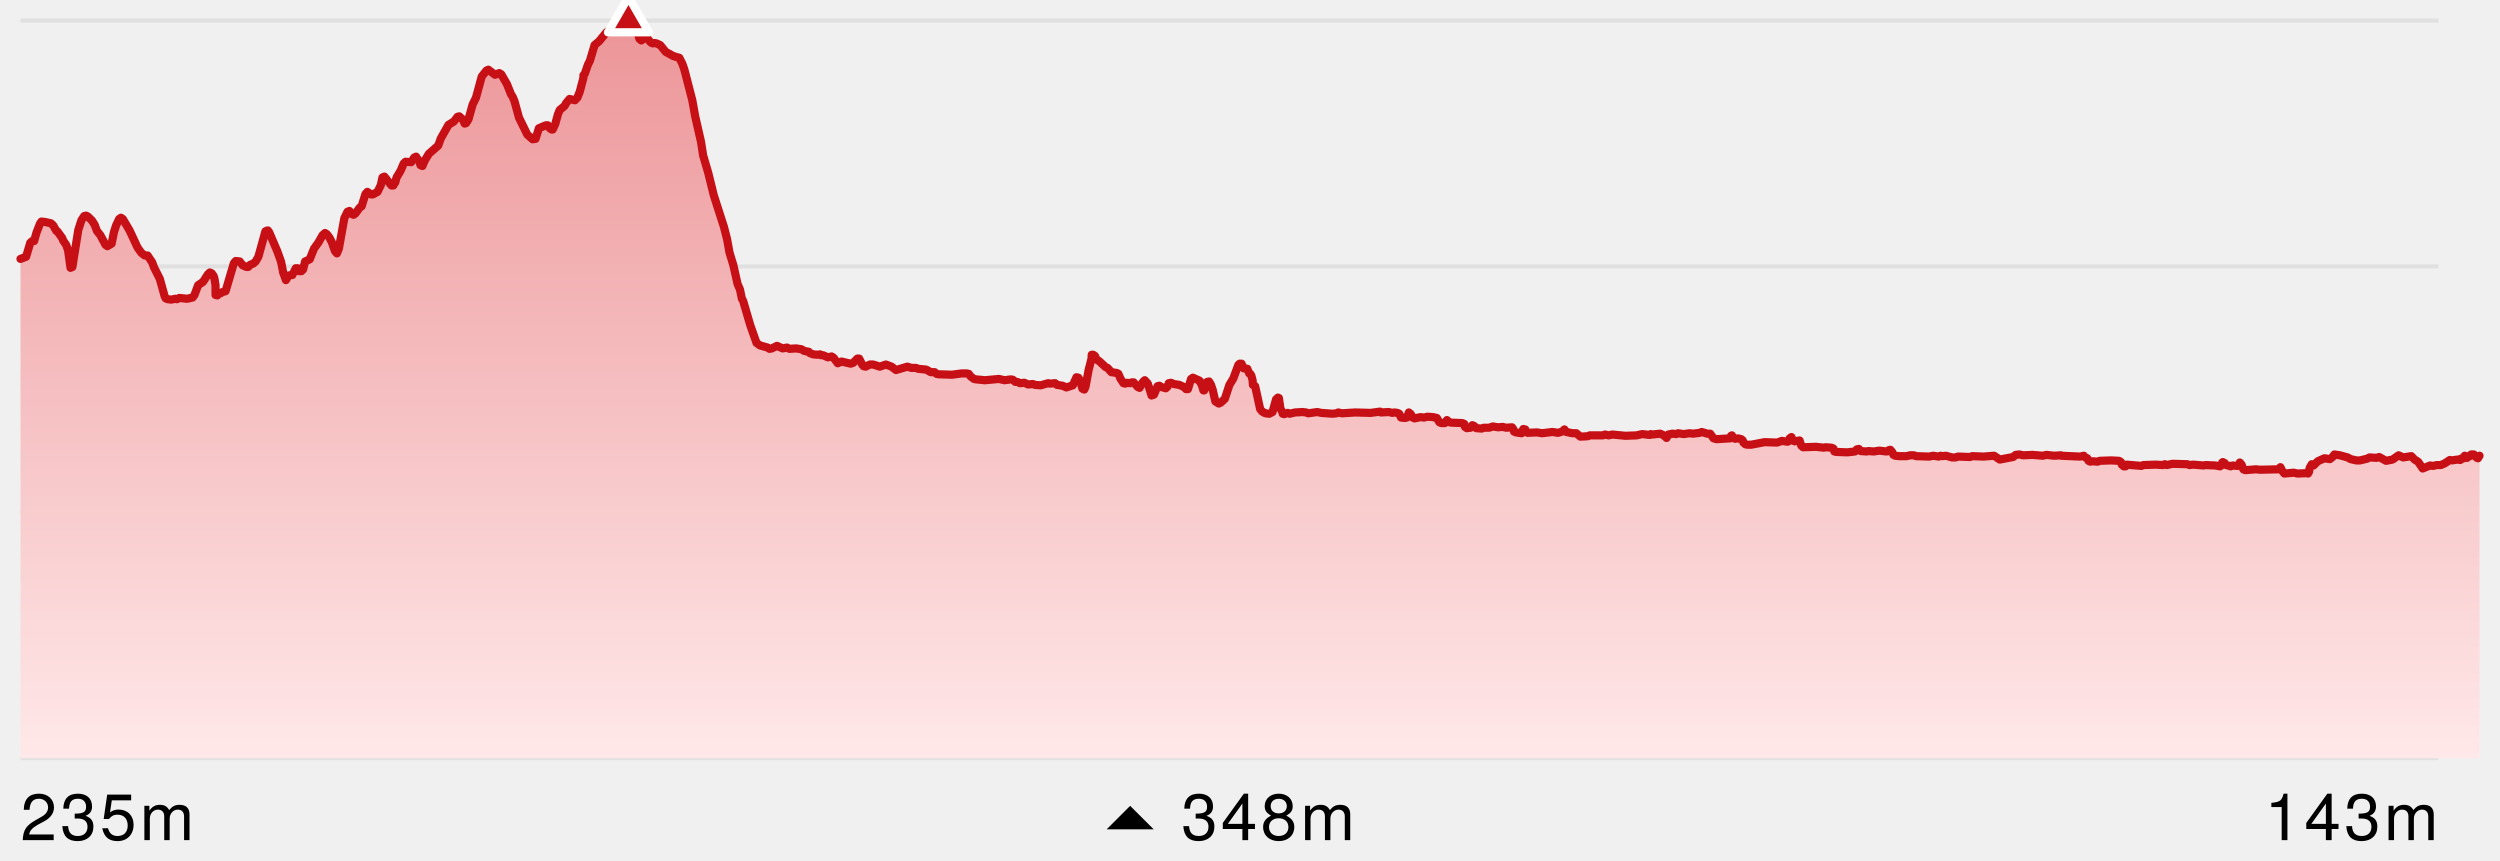
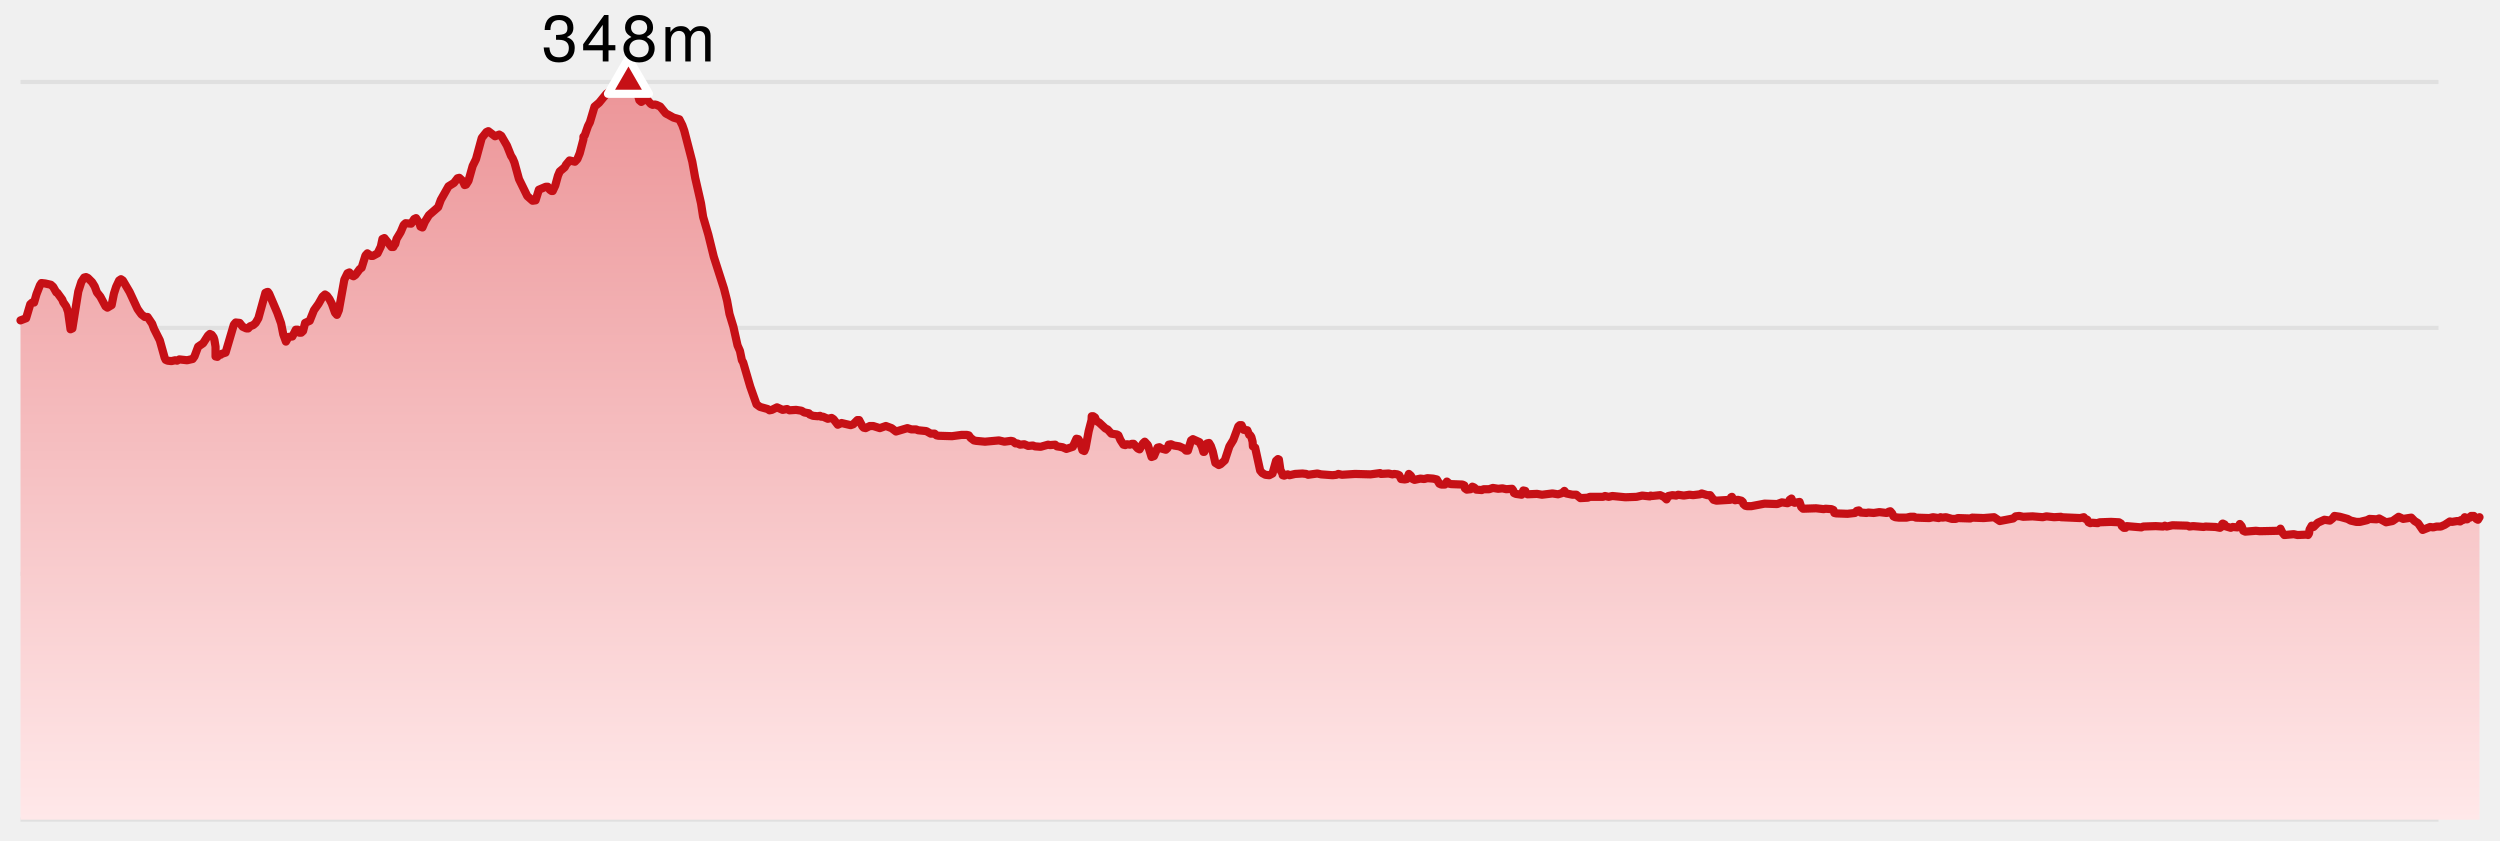
- <svg xmlns="http://www.w3.org/2000/svg" version="1.1" width="610" height="210">
-   <line x1="5" y1="5" x2="595" y2="5" stroke-width="1" stroke="#e0e0e0" />
-   <line x1="5" y1="65" x2="595" y2="65" stroke-width="1" stroke="#e0e0e0" />
-   <line x1="5" y1="125" x2="595" y2="125" stroke-width="1" stroke="#e0e0e0" />
-   <line x1="5" y1="185" x2="595" y2="185" stroke-width="1" stroke="#e0e0e0" />
+ <svg xmlns="http://www.w3.org/2000/svg" version="1.1" width="610" height="205">
+   <line x1="5" y1="20" x2="595" y2="20" stroke-width="1" stroke="#e0e0e0" />
+   <line x1="5" y1="80" x2="595" y2="80" stroke-width="1" stroke="#e0e0e0" />
+   <line x1="5" y1="140" x2="595" y2="140" stroke-width="1" stroke="#e0e0e0" />
+   <line x1="5" y1="200" x2="595" y2="200" stroke-width="1" stroke="#e0e0e0" />
  <defs>
    <linearGradient x1="0" y1="0" x2="0" y2="1" id="SvgjsLinearGradient1010">
      <stop stop-opacity="1" stop-color="#ec9598" offset="0" />
      <stop stop-opacity="1" stop-color="#ffe8e9" offset="1" />
    </linearGradient>
  </defs>
-   <path d="M5 63.171 L6.367 62.654 L7.384 59.238 L7.839 58.824 L8.317 58.824 L8.907 56.754 L9.756 54.58 L10.114 54.063 L11.016 54.166 L12.407 54.477 L12.981 54.994 L13.743 56.34 L13.992 56.443 L15.193 58.099 L15.424 58.721 L16.149 59.756 L16.616 61.101 L17.21 65.345 L17.66 65.138 L19.1 56.133 L19.861 53.752 L20.545 52.717 L20.988 52.614 L21.436 52.821 L22.473 53.856 L23.11 54.891 L23.654 56.34 L24.48 57.375 L25.756 59.756 L26.211 60.066 L27.238 59.445 L27.796 56.65 L28.334 54.994 L29.066 53.442 L29.516 53.131 L29.977 53.442 L31.622 56.236 L33.552 60.377 L33.986 60.998 L34.519 61.722 L35.331 62.343 L36.01 62.343 L37.124 63.999 L37.584 65.242 L38.99 68.036 L40.175 72.28 L40.426 72.798 L40.891 73.005 L41.823 73.108 L42.741 72.901 L43.202 73.005 L43.758 72.694 L45.649 72.901 L47.003 72.591 L47.453 71.97 L48.345 69.589 L49.554 68.761 L50.752 66.898 L51.207 66.484 L51.663 66.691 L52.113 67.312 L52.315 67.933 L52.592 69.589 L52.592 71.97 L53.037 72.073 L53.492 71.555 L53.849 71.555 L54.074 71.348 L55.046 71.038 L57.061 64.206 L57.518 63.689 L58.478 63.792 L59.213 64.724 L60.113 65.138 L60.551 65.138 L61.022 64.62 L61.802 64.31 L62.378 63.792 L63.045 62.654 L64.76 56.443 L65.202 56.236 L65.368 56.236 L65.668 56.65 L67.662 61.308 L68.587 63.896 L69.121 66.587 L69.766 68.347 L70.409 67.208 L71.327 67.105 L72.178 65.449 L72.65 65.449 L73.04 66.173 L73.508 66.173 L73.949 65.759 L74.447 63.792 L75.572 63.275 L76.608 60.687 L77.716 59.135 L78.713 57.375 L79.306 56.857 L79.783 57.168 L80.395 57.996 L80.977 59.135 L81.746 61.308 L82.206 61.826 L82.678 60.687 L84.018 53.235 L84.779 51.682 L85.248 51.475 L85.807 52.2 L86.253 52.407 L86.712 52.096 L87.782 50.647 L88.239 50.336 L89.173 47.335 L89.641 46.817 L90.532 47.438 L90.979 47.438 L92.123 46.817 L92.921 45.161 L93.323 43.298 L93.789 43.091 L95.525 45.265 L95.97 45.265 L96.413 44.436 L96.435 44.54 L96.761 43.298 L97.757 41.642 L98.502 39.882 L98.953 39.468 L100.323 39.572 L101.072 38.433 L101.524 38.226 L102.378 39.572 L102.597 40.296 L103.071 40.503 L103.643 39.158 L104.66 37.501 L106.914 35.535 L107.557 33.775 L109.429 30.463 L110.765 29.635 L111.639 28.496 L112.068 28.393 L112.971 29.221 L113.379 30.152 L113.719 30.049 L114.309 29.117 L115.325 25.495 L116.14 23.838 L117.547 18.663 L118.703 17.214 L119.155 17.007 L120.788 18.249 L121.814 17.835 L122.316 18.145 L123.696 20.526 L124.689 23.01 L125.087 23.631 L125.526 24.666 L126.632 28.703 L128.662 32.844 L129.957 33.982 L130.681 33.879 L131.487 31.291 L133.187 30.566 L133.651 30.566 L134.14 31.291 L134.589 31.601 L134.86 31.601 L135.486 30.256 L136.14 27.875 L136.577 26.84 L137.795 25.805 L138.112 25.184 L138.976 24.149 L140.277 24.459 L140.87 23.838 L141.46 22.389 L142.36 18.974 L142.362 18.353 L142.673 18.042 L143.462 15.765 L143.936 14.833 L145.074 11.003 L146.177 10.072 L147.959 7.898 L148.399 7.588 L148.724 7.381 L149.658 7.277 L150.506 6.449 L151.443 6.139 L152.198 5.414 L152.882 5.104 L153.821 5 L154.729 5.518 L155.261 6.656 L156.004 9.451 L156.474 9.865 L157.364 9.244 L157.822 9.244 L158.81 10.382 L159.257 10.589 L159.711 10.486 L160.182 10.589 L161.088 11.003 L162.434 12.66 L164.326 13.695 L165.757 14.109 L166.489 15.558 L166.964 16.903 L168.92 24.459 L169.627 28.393 L171.045 34.603 L171.561 37.915 L172.834 42.263 L174.159 47.645 L176.651 55.408 L177.415 58.41 L177.996 61.619 L178.943 64.724 L179.96 69.278 L180.548 70.624 L181.018 72.901 L181.329 73.419 L183.055 79.319 L184.59 83.666 L185.448 84.287 L187.306 84.804 L187.759 85.115 L188.32 85.012 L189.585 84.39 L190.966 85.012 L192.028 84.804 L192.629 85.115 L194.247 85.012 L195.568 85.219 L196.228 85.633 L197.358 85.84 L197.588 86.15 L198.4 86.461 L199.552 86.564 L200.08 86.461 L200.311 86.668 L200.82 86.668 L201.981 87.185 L202.918 86.978 L203.381 87.289 L204.418 88.634 L205.34 88.22 L207.552 88.738 L208.17 88.531 L209.205 87.496 L209.627 87.496 L210.437 89.048 L210.743 89.359 L211.213 89.462 L212.251 88.945 L213.049 88.945 L214.679 89.462 L216.149 88.945 L217.537 89.462 L218.621 90.29 L221.406 89.462 L222.372 89.773 L223.528 89.773 L223.981 89.98 L226.014 90.187 L227.096 90.808 L228.04 90.808 L228.51 91.222 L228.969 91.325 L232.291 91.429 L234.595 91.118 L235.93 91.118 L236.378 91.222 L236.831 91.843 L237.643 92.464 L238.164 92.568 L240.335 92.775 L243.737 92.464 L245.081 92.775 L246.672 92.568 L247.15 92.671 L247.769 93.189 L248.232 93.189 L248.898 93.499 L249.921 93.396 L250.883 93.81 L252.017 93.706 L252.543 93.913 L253.916 94.017 L255.744 93.499 L256.191 93.603 L257.462 93.499 L257.901 93.913 L259.264 94.12 L260.2 94.534 L261.761 94.017 L262.657 92.05 L263.118 92.154 L263.54 92.878 L264.112 94.845 L264.568 95.052 L264.874 94.327 L265.642 90.187 L266.341 87.496 L266.381 86.564 L266.747 86.564 L267.19 86.875 L267.515 87.703 L268.202 88.117 L269.755 89.566 L270.242 89.773 L271.163 90.808 L272.564 91.015 L272.889 91.222 L273.378 92.361 L274.11 93.499 L274.558 93.603 L275.004 93.396 L275.703 93.499 L276.14 93.292 L276.6 93.292 L277.615 94.431 L278.053 94.638 L278.876 93.189 L279.32 92.775 L280.075 93.603 L280.979 96.501 L281.559 96.294 L282.449 94.224 L282.902 94.12 L283.35 94.431 L284.455 94.741 L284.895 94.327 L285.18 93.499 L285.72 93.396 L286.44 93.706 L287.752 93.913 L288.885 94.431 L289.399 94.948 L289.852 94.948 L290.621 92.464 L291.063 92.154 L292.667 92.878 L293.269 94.017 L293.638 95.259 L293.816 95.259 L294.068 94.741 L294.148 93.499 L294.533 93.189 L295.008 93.085 L295.444 93.81 L295.913 95.155 L296.549 97.95 L297.385 98.468 L297.828 98.26 L298.852 97.329 L299.975 93.913 L300.926 92.361 L302.15 89.048 L302.489 88.738 L302.94 88.738 L303.462 89.876 L304.341 89.98 L304.816 91.118 L305.067 91.222 L305.333 91.636 L305.631 92.775 L305.708 93.913 L306.254 94.224 L307.476 99.813 L307.993 100.434 L308.76 100.848 L309.696 100.952 L310.493 100.538 L311.361 97.432 L311.822 97.018 L312.049 97.122 L312.426 99.71 L312.969 100.641 L312.982 100.952 L313.331 101.055 L314.216 100.745 L314.662 100.952 L315.995 100.641 L317.787 100.538 L318.727 100.641 L319.178 100.848 L321.424 100.538 L322.357 100.745 L325.155 100.952 L326.109 100.848 L326.549 100.641 L327.432 100.848 L330.655 100.641 L334.414 100.745 L336.745 100.434 L336.953 100.641 L338.835 100.538 L339.735 100.745 L340.185 100.641 L340.962 100.745 L341.409 100.952 L341.863 101.883 L342.763 101.987 L343.288 101.883 L343.76 100.641 L344.237 101.055 L344.706 101.883 L345.153 102.09 L346.568 101.78 L347.493 101.883 L348.3 101.676 L349.673 101.78 L350.585 101.987 L351.2 103.022 L351.66 103.229 L352.549 103.229 L353.046 102.504 L353.646 103.022 L354.093 103.125 L356.826 103.229 L357.293 103.436 L357.452 104.16 L357.893 104.471 L358.813 104.367 L359.254 103.746 L359.723 103.953 L360.201 104.471 L361.545 104.574 L362.001 104.367 L363.351 104.367 L364.259 104.057 L365.554 104.264 L366.601 104.16 L367.54 104.367 L368.931 104.264 L369.241 104.678 L369.409 105.299 L369.87 105.506 L371.276 105.713 L371.686 104.678 L372.171 104.781 L372.266 105.299 L372.73 105.61 L375.029 105.506 L376.246 105.713 L378.798 105.403 L380.166 105.61 L381.188 105.299 L381.714 104.781 L382.184 105.403 L383.698 105.713 L384.626 105.713 L385.607 106.541 L387.458 106.438 L387.894 106.231 L391.133 106.231 L391.61 106.024 L392.517 106.231 L393.415 106.024 L396.596 106.334 L399.32 106.231 L400.699 105.92 L402.552 106.127 L402.778 105.92 L403.11 106.024 L405.082 105.817 L405.977 106.231 L406.638 106.852 L407.08 106.024 L408.069 105.817 L408.981 105.92 L409.452 105.713 L410.837 105.92 L412.235 105.713 L413.13 105.817 L414.777 105.61 L415.214 105.403 L416.574 105.817 L417.27 105.817 L418.112 106.955 L418.821 107.162 L422.166 106.955 L422.385 106.334 L422.589 106.231 L422.884 106.852 L423.358 107.059 L424.009 106.955 L424.884 107.162 L425.24 107.473 L425.394 107.99 L425.869 108.404 L426.32 108.508 L427.304 108.508 L430.575 107.887 L433.626 107.99 L434.782 107.576 L436.146 107.783 L436.594 107.576 L436.676 106.955 L437.116 106.645 L437.45 107.473 L437.901 107.68 L439.091 107.473 L439.505 108.715 L439.944 109.129 L443.118 109.025 L444.992 109.232 L445.431 109.129 L446.872 109.232 L447.353 109.439 L447.585 110.164 L448.026 110.267 L450.768 110.371 L452.605 110.164 L453.068 109.646 L453.554 109.543 L454.019 110.06 L455.418 110.164 L455.872 110.06 L457.191 110.164 L458.56 109.957 L460.309 110.164 L460.815 110.06 L460.844 109.853 L461.232 109.75 L461.681 110.267 L462.017 110.992 L462.455 111.199 L463.332 111.302 L465.185 111.302 L466.105 111.095 L467.031 111.095 L467.468 111.302 L470.745 111.406 L471.654 111.199 L473.044 111.406 L473.493 111.199 L473.931 111.302 L474.813 111.199 L476.283 111.613 L477.182 111.613 L477.725 111.406 L480.738 111.509 L481.216 111.302 L483.998 111.406 L486.56 111.199 L487.943 112.131 L491.209 111.509 L491.819 110.992 L492.702 110.888 L493.657 111.095 L495.948 110.992 L498.425 111.199 L499.335 110.992 L501.207 111.199 L502.868 111.095 L502.911 111.199 L507.532 111.406 L508.452 111.199 L508.645 111.509 L509.297 111.82 L509.6 112.441 L510.039 112.648 L510.48 112.545 L511.836 112.648 L512.278 112.441 L515.084 112.338 L517.041 112.441 L517.526 112.752 L517.724 113.373 L518.202 113.787 L518.64 113.787 L518.915 113.373 L522.485 113.683 L522.953 113.476 L526.011 113.373 L527.763 113.476 L528.222 113.269 L528.693 113.476 L530.075 113.166 L533.77 113.269 L534.22 113.476 L535.139 113.373 L537.682 113.58 L538.147 113.476 L540.588 113.58 L541.678 113.787 L542.126 113.476 L542.214 112.855 L542.353 112.752 L542.796 112.959 L542.9 113.373 L544.296 113.787 L544.764 113.58 L545.937 113.683 L546.24 113.476 L546.515 112.855 L546.952 113.373 L547.369 114.511 L547.848 114.718 L550.464 114.511 L551.383 114.615 L555.937 114.511 L556.423 113.994 L556.879 114.925 L557.381 115.546 L559.671 115.339 L560.601 115.546 L562.862 115.443 L563.155 115.546 L563.407 115.132 L563.532 114.201 L564.062 113.269 L564.509 113.58 L565.547 112.545 L567.163 111.82 L568.486 112.027 L569.133 111.509 L569.602 110.888 L570.94 111.095 L572.815 111.613 L573.566 112.027 L574.927 112.338 L575.842 112.338 L577.566 111.924 L578.173 111.613 L579.919 111.717 L580.512 111.509 L582.202 112.441 L583.782 112.131 L585.257 111.095 L586.38 111.613 L588.352 111.302 L589.162 112.131 L590.003 112.648 L591.137 114.304 L592.945 113.58 L593.706 113.683 L594.552 113.476 L595.559 113.476 L596.509 113.062 L597.77 112.234 L598.291 112.338 L599.589 112.131 L600.292 112.234 L600.416 111.924 L600.873 111.924 L601.395 111.199 L601.685 111.717 L601.982 111.717 L602.211 111.302 L602.663 111.302 L602.972 110.888 L603.605 110.888 L604.213 111.613 L604.619 111.82 L605 111.199 L 605 185 L 5 185 Z" fill="url(#SvgjsLinearGradient1010)" stroke="none" />
-   <path d="M5 63.171 L6.367 62.654 L7.384 59.238 L7.839 58.824 L8.317 58.824 L8.907 56.754 L9.756 54.58 L10.114 54.063 L11.016 54.166 L12.407 54.477 L12.981 54.994 L13.743 56.34 L13.992 56.443 L15.193 58.099 L15.424 58.721 L16.149 59.756 L16.616 61.101 L17.21 65.345 L17.66 65.138 L19.1 56.133 L19.861 53.752 L20.545 52.717 L20.988 52.614 L21.436 52.821 L22.473 53.856 L23.11 54.891 L23.654 56.34 L24.48 57.375 L25.756 59.756 L26.211 60.066 L27.238 59.445 L27.796 56.65 L28.334 54.994 L29.066 53.442 L29.516 53.131 L29.977 53.442 L31.622 56.236 L33.552 60.377 L33.986 60.998 L34.519 61.722 L35.331 62.343 L36.01 62.343 L37.124 63.999 L37.584 65.242 L38.99 68.036 L40.175 72.28 L40.426 72.798 L40.891 73.005 L41.823 73.108 L42.741 72.901 L43.202 73.005 L43.758 72.694 L45.649 72.901 L47.003 72.591 L47.453 71.97 L48.345 69.589 L49.554 68.761 L50.752 66.898 L51.207 66.484 L51.663 66.691 L52.113 67.312 L52.315 67.933 L52.592 69.589 L52.592 71.97 L53.037 72.073 L53.492 71.555 L53.849 71.555 L54.074 71.348 L55.046 71.038 L57.061 64.206 L57.518 63.689 L58.478 63.792 L59.213 64.724 L60.113 65.138 L60.551 65.138 L61.022 64.62 L61.802 64.31 L62.378 63.792 L63.045 62.654 L64.76 56.443 L65.202 56.236 L65.368 56.236 L65.668 56.65 L67.662 61.308 L68.587 63.896 L69.121 66.587 L69.766 68.347 L70.409 67.208 L71.327 67.105 L72.178 65.449 L72.65 65.449 L73.04 66.173 L73.508 66.173 L73.949 65.759 L74.447 63.792 L75.572 63.275 L76.608 60.687 L77.716 59.135 L78.713 57.375 L79.306 56.857 L79.783 57.168 L80.395 57.996 L80.977 59.135 L81.746 61.308 L82.206 61.826 L82.678 60.687 L84.018 53.235 L84.779 51.682 L85.248 51.475 L85.807 52.2 L86.253 52.407 L86.712 52.096 L87.782 50.647 L88.239 50.336 L89.173 47.335 L89.641 46.817 L90.532 47.438 L90.979 47.438 L92.123 46.817 L92.921 45.161 L93.323 43.298 L93.789 43.091 L95.525 45.265 L95.97 45.265 L96.413 44.436 L96.435 44.54 L96.761 43.298 L97.757 41.642 L98.502 39.882 L98.953 39.468 L100.323 39.572 L101.072 38.433 L101.524 38.226 L102.378 39.572 L102.597 40.296 L103.071 40.503 L103.643 39.158 L104.66 37.501 L106.914 35.535 L107.557 33.775 L109.429 30.463 L110.765 29.635 L111.639 28.496 L112.068 28.393 L112.971 29.221 L113.379 30.152 L113.719 30.049 L114.309 29.117 L115.325 25.495 L116.14 23.838 L117.547 18.663 L118.703 17.214 L119.155 17.007 L120.788 18.249 L121.814 17.835 L122.316 18.145 L123.696 20.526 L124.689 23.01 L125.087 23.631 L125.526 24.666 L126.632 28.703 L128.662 32.844 L129.957 33.982 L130.681 33.879 L131.487 31.291 L133.187 30.566 L133.651 30.566 L134.14 31.291 L134.589 31.601 L134.86 31.601 L135.486 30.256 L136.14 27.875 L136.577 26.84 L137.795 25.805 L138.112 25.184 L138.976 24.149 L140.277 24.459 L140.87 23.838 L141.46 22.389 L142.36 18.974 L142.362 18.353 L142.673 18.042 L143.462 15.765 L143.936 14.833 L145.074 11.003 L146.177 10.072 L147.959 7.898 L148.399 7.588 L148.724 7.381 L149.658 7.277 L150.506 6.449 L151.443 6.139 L152.198 5.414 L152.882 5.104 L153.821 5 L154.729 5.518 L155.261 6.656 L156.004 9.451 L156.474 9.865 L157.364 9.244 L157.822 9.244 L158.81 10.382 L159.257 10.589 L159.711 10.486 L160.182 10.589 L161.088 11.003 L162.434 12.66 L164.326 13.695 L165.757 14.109 L166.489 15.558 L166.964 16.903 L168.92 24.459 L169.627 28.393 L171.045 34.603 L171.561 37.915 L172.834 42.263 L174.159 47.645 L176.651 55.408 L177.415 58.41 L177.996 61.619 L178.943 64.724 L179.96 69.278 L180.548 70.624 L181.018 72.901 L181.329 73.419 L183.055 79.319 L184.59 83.666 L185.448 84.287 L187.306 84.804 L187.759 85.115 L188.32 85.012 L189.585 84.39 L190.966 85.012 L192.028 84.804 L192.629 85.115 L194.247 85.012 L195.568 85.219 L196.228 85.633 L197.358 85.84 L197.588 86.15 L198.4 86.461 L199.552 86.564 L200.08 86.461 L200.311 86.668 L200.82 86.668 L201.981 87.185 L202.918 86.978 L203.381 87.289 L204.418 88.634 L205.34 88.22 L207.552 88.738 L208.17 88.531 L209.205 87.496 L209.627 87.496 L210.437 89.048 L210.743 89.359 L211.213 89.462 L212.251 88.945 L213.049 88.945 L214.679 89.462 L216.149 88.945 L217.537 89.462 L218.621 90.29 L221.406 89.462 L222.372 89.773 L223.528 89.773 L223.981 89.98 L226.014 90.187 L227.096 90.808 L228.04 90.808 L228.51 91.222 L228.969 91.325 L232.291 91.429 L234.595 91.118 L235.93 91.118 L236.378 91.222 L236.831 91.843 L237.643 92.464 L238.164 92.568 L240.335 92.775 L243.737 92.464 L245.081 92.775 L246.672 92.568 L247.15 92.671 L247.769 93.189 L248.232 93.189 L248.898 93.499 L249.921 93.396 L250.883 93.81 L252.017 93.706 L252.543 93.913 L253.916 94.017 L255.744 93.499 L256.191 93.603 L257.462 93.499 L257.901 93.913 L259.264 94.12 L260.2 94.534 L261.761 94.017 L262.657 92.05 L263.118 92.154 L263.54 92.878 L264.112 94.845 L264.568 95.052 L264.874 94.327 L265.642 90.187 L266.341 87.496 L266.381 86.564 L266.747 86.564 L267.19 86.875 L267.515 87.703 L268.202 88.117 L269.755 89.566 L270.242 89.773 L271.163 90.808 L272.564 91.015 L272.889 91.222 L273.378 92.361 L274.11 93.499 L274.558 93.603 L275.004 93.396 L275.703 93.499 L276.14 93.292 L276.6 93.292 L277.615 94.431 L278.053 94.638 L278.876 93.189 L279.32 92.775 L280.075 93.603 L280.979 96.501 L281.559 96.294 L282.449 94.224 L282.902 94.12 L283.35 94.431 L284.455 94.741 L284.895 94.327 L285.18 93.499 L285.72 93.396 L286.44 93.706 L287.752 93.913 L288.885 94.431 L289.399 94.948 L289.852 94.948 L290.621 92.464 L291.063 92.154 L292.667 92.878 L293.269 94.017 L293.638 95.259 L293.816 95.259 L294.068 94.741 L294.148 93.499 L294.533 93.189 L295.008 93.085 L295.444 93.81 L295.913 95.155 L296.549 97.95 L297.385 98.468 L297.828 98.26 L298.852 97.329 L299.975 93.913 L300.926 92.361 L302.15 89.048 L302.489 88.738 L302.94 88.738 L303.462 89.876 L304.341 89.98 L304.816 91.118 L305.067 91.222 L305.333 91.636 L305.631 92.775 L305.708 93.913 L306.254 94.224 L307.476 99.813 L307.993 100.434 L308.76 100.848 L309.696 100.952 L310.493 100.538 L311.361 97.432 L311.822 97.018 L312.049 97.122 L312.426 99.71 L312.969 100.641 L312.982 100.952 L313.331 101.055 L314.216 100.745 L314.662 100.952 L315.995 100.641 L317.787 100.538 L318.727 100.641 L319.178 100.848 L321.424 100.538 L322.357 100.745 L325.155 100.952 L326.109 100.848 L326.549 100.641 L327.432 100.848 L330.655 100.641 L334.414 100.745 L336.745 100.434 L336.953 100.641 L338.835 100.538 L339.735 100.745 L340.185 100.641 L340.962 100.745 L341.409 100.952 L341.863 101.883 L342.763 101.987 L343.288 101.883 L343.76 100.641 L344.237 101.055 L344.706 101.883 L345.153 102.09 L346.568 101.78 L347.493 101.883 L348.3 101.676 L349.673 101.78 L350.585 101.987 L351.2 103.022 L351.66 103.229 L352.549 103.229 L353.046 102.504 L353.646 103.022 L354.093 103.125 L356.826 103.229 L357.293 103.436 L357.452 104.16 L357.893 104.471 L358.813 104.367 L359.254 103.746 L359.723 103.953 L360.201 104.471 L361.545 104.574 L362.001 104.367 L363.351 104.367 L364.259 104.057 L365.554 104.264 L366.601 104.16 L367.54 104.367 L368.931 104.264 L369.241 104.678 L369.409 105.299 L369.87 105.506 L371.276 105.713 L371.686 104.678 L372.171 104.781 L372.266 105.299 L372.73 105.61 L375.029 105.506 L376.246 105.713 L378.798 105.403 L380.166 105.61 L381.188 105.299 L381.714 104.781 L382.184 105.403 L383.698 105.713 L384.626 105.713 L385.607 106.541 L387.458 106.438 L387.894 106.231 L391.133 106.231 L391.61 106.024 L392.517 106.231 L393.415 106.024 L396.596 106.334 L399.32 106.231 L400.699 105.92 L402.552 106.127 L402.778 105.92 L403.11 106.024 L405.082 105.817 L405.977 106.231 L406.638 106.852 L407.08 106.024 L408.069 105.817 L408.981 105.92 L409.452 105.713 L410.837 105.92 L412.235 105.713 L413.13 105.817 L414.777 105.61 L415.214 105.403 L416.574 105.817 L417.27 105.817 L418.112 106.955 L418.821 107.162 L422.166 106.955 L422.385 106.334 L422.589 106.231 L422.884 106.852 L423.358 107.059 L424.009 106.955 L424.884 107.162 L425.24 107.473 L425.394 107.99 L425.869 108.404 L426.32 108.508 L427.304 108.508 L430.575 107.887 L433.626 107.99 L434.782 107.576 L436.146 107.783 L436.594 107.576 L436.676 106.955 L437.116 106.645 L437.45 107.473 L437.901 107.68 L439.091 107.473 L439.505 108.715 L439.944 109.129 L443.118 109.025 L444.992 109.232 L445.431 109.129 L446.872 109.232 L447.353 109.439 L447.585 110.164 L448.026 110.267 L450.768 110.371 L452.605 110.164 L453.068 109.646 L453.554 109.543 L454.019 110.06 L455.418 110.164 L455.872 110.06 L457.191 110.164 L458.56 109.957 L460.309 110.164 L460.815 110.06 L460.844 109.853 L461.232 109.75 L461.681 110.267 L462.017 110.992 L462.455 111.199 L463.332 111.302 L465.185 111.302 L466.105 111.095 L467.031 111.095 L467.468 111.302 L470.745 111.406 L471.654 111.199 L473.044 111.406 L473.493 111.199 L473.931 111.302 L474.813 111.199 L476.283 111.613 L477.182 111.613 L477.725 111.406 L480.738 111.509 L481.216 111.302 L483.998 111.406 L486.56 111.199 L487.943 112.131 L491.209 111.509 L491.819 110.992 L492.702 110.888 L493.657 111.095 L495.948 110.992 L498.425 111.199 L499.335 110.992 L501.207 111.199 L502.868 111.095 L502.911 111.199 L507.532 111.406 L508.452 111.199 L508.645 111.509 L509.297 111.82 L509.6 112.441 L510.039 112.648 L510.48 112.545 L511.836 112.648 L512.278 112.441 L515.084 112.338 L517.041 112.441 L517.526 112.752 L517.724 113.373 L518.202 113.787 L518.64 113.787 L518.915 113.373 L522.485 113.683 L522.953 113.476 L526.011 113.373 L527.763 113.476 L528.222 113.269 L528.693 113.476 L530.075 113.166 L533.77 113.269 L534.22 113.476 L535.139 113.373 L537.682 113.58 L538.147 113.476 L540.588 113.58 L541.678 113.787 L542.126 113.476 L542.214 112.855 L542.353 112.752 L542.796 112.959 L542.9 113.373 L544.296 113.787 L544.764 113.58 L545.937 113.683 L546.24 113.476 L546.515 112.855 L546.952 113.373 L547.369 114.511 L547.848 114.718 L550.464 114.511 L551.383 114.615 L555.937 114.511 L556.423 113.994 L556.879 114.925 L557.381 115.546 L559.671 115.339 L560.601 115.546 L562.862 115.443 L563.155 115.546 L563.407 115.132 L563.532 114.201 L564.062 113.269 L564.509 113.58 L565.547 112.545 L567.163 111.82 L568.486 112.027 L569.133 111.509 L569.602 110.888 L570.94 111.095 L572.815 111.613 L573.566 112.027 L574.927 112.338 L575.842 112.338 L577.566 111.924 L578.173 111.613 L579.919 111.717 L580.512 111.509 L582.202 112.441 L583.782 112.131 L585.257 111.095 L586.38 111.613 L588.352 111.302 L589.162 112.131 L590.003 112.648 L591.137 114.304 L592.945 113.58 L593.706 113.683 L594.552 113.476 L595.559 113.476 L596.509 113.062 L597.77 112.234 L598.291 112.338 L599.589 112.131 L600.292 112.234 L600.416 111.924 L600.873 111.924 L601.395 111.199 L601.685 111.717 L601.982 111.717 L602.211 111.302 L602.663 111.302 L602.972 110.888 L603.605 110.888 L604.213 111.613 L604.619 111.82 L605 111.199" fill="none" stroke-linejoin="round" stroke-linecap="round" stroke-width="2" stroke="#c61016" />
+   <path d="M5 78.171 L6.367 77.654 L7.384 74.238 L7.839 73.824 L8.317 73.824 L8.907 71.754 L9.756 69.58 L10.114 69.063 L11.016 69.166 L12.407 69.477 L12.981 69.994 L13.743 71.34 L13.992 71.443 L15.193 73.099 L15.424 73.721 L16.149 74.756 L16.616 76.101 L17.21 80.345 L17.66 80.138 L19.1 71.133 L19.861 68.752 L20.545 67.717 L20.988 67.614 L21.436 67.821 L22.473 68.856 L23.11 69.891 L23.654 71.34 L24.48 72.375 L25.756 74.756 L26.211 75.066 L27.238 74.445 L27.796 71.65 L28.334 69.994 L29.066 68.442 L29.516 68.131 L29.977 68.442 L31.622 71.236 L33.552 75.377 L33.986 75.998 L34.519 76.722 L35.331 77.343 L36.01 77.343 L37.124 78.999 L37.584 80.242 L38.99 83.036 L40.175 87.28 L40.426 87.798 L40.891 88.005 L41.823 88.108 L42.741 87.901 L43.202 88.005 L43.758 87.694 L45.649 87.901 L47.003 87.591 L47.453 86.97 L48.345 84.589 L49.554 83.761 L50.752 81.898 L51.207 81.484 L51.663 81.691 L52.113 82.312 L52.315 82.933 L52.592 84.589 L52.592 86.97 L53.037 87.073 L53.492 86.555 L53.849 86.555 L54.074 86.348 L55.046 86.038 L57.061 79.206 L57.518 78.689 L58.478 78.792 L59.213 79.724 L60.113 80.138 L60.551 80.138 L61.022 79.62 L61.802 79.31 L62.378 78.792 L63.045 77.654 L64.76 71.443 L65.202 71.236 L65.368 71.236 L65.668 71.65 L67.662 76.308 L68.587 78.896 L69.121 81.587 L69.766 83.347 L70.409 82.208 L71.327 82.105 L72.178 80.449 L72.65 80.449 L73.04 81.173 L73.508 81.173 L73.949 80.759 L74.447 78.792 L75.572 78.275 L76.608 75.687 L77.716 74.135 L78.713 72.375 L79.306 71.857 L79.783 72.168 L80.395 72.996 L80.977 74.135 L81.746 76.308 L82.206 76.826 L82.678 75.687 L84.018 68.235 L84.779 66.682 L85.248 66.475 L85.807 67.2 L86.253 67.407 L86.712 67.096 L87.782 65.647 L88.239 65.336 L89.173 62.335 L89.641 61.817 L90.532 62.438 L90.979 62.438 L92.123 61.817 L92.921 60.161 L93.323 58.298 L93.789 58.091 L95.525 60.265 L95.97 60.265 L96.413 59.436 L96.435 59.54 L96.761 58.298 L97.757 56.642 L98.502 54.882 L98.953 54.468 L100.323 54.572 L101.072 53.433 L101.524 53.226 L102.378 54.572 L102.597 55.296 L103.071 55.503 L103.643 54.158 L104.66 52.501 L106.914 50.535 L107.557 48.775 L109.429 45.463 L110.765 44.635 L111.639 43.496 L112.068 43.393 L112.971 44.221 L113.379 45.152 L113.719 45.049 L114.309 44.117 L115.325 40.495 L116.14 38.838 L117.547 33.663 L118.703 32.214 L119.155 32.007 L120.788 33.249 L121.814 32.835 L122.316 33.145 L123.696 35.526 L124.689 38.01 L125.087 38.631 L125.526 39.666 L126.632 43.703 L128.662 47.844 L129.957 48.982 L130.681 48.879 L131.487 46.291 L133.187 45.566 L133.651 45.566 L134.14 46.291 L134.589 46.601 L134.86 46.601 L135.486 45.256 L136.14 42.875 L136.577 41.84 L137.795 40.805 L138.112 40.184 L138.976 39.149 L140.277 39.459 L140.87 38.838 L141.46 37.389 L142.36 33.974 L142.362 33.353 L142.673 33.042 L143.462 30.765 L143.936 29.833 L145.074 26.003 L146.177 25.072 L147.959 22.898 L148.399 22.588 L148.724 22.381 L149.658 22.277 L150.506 21.449 L151.443 21.139 L152.198 20.414 L152.882 20.104 L153.821 20 L154.729 20.518 L155.261 21.656 L156.004 24.451 L156.474 24.865 L157.364 24.244 L157.822 24.244 L158.81 25.382 L159.257 25.589 L159.711 25.486 L160.182 25.589 L161.088 26.003 L162.434 27.66 L164.326 28.695 L165.757 29.109 L166.489 30.558 L166.964 31.903 L168.92 39.459 L169.627 43.393 L171.045 49.603 L171.561 52.915 L172.834 57.263 L174.159 62.645 L176.651 70.408 L177.415 73.41 L177.996 76.619 L178.943 79.724 L179.96 84.278 L180.548 85.624 L181.018 87.901 L181.329 88.419 L183.055 94.319 L184.59 98.666 L185.448 99.287 L187.306 99.804 L187.759 100.115 L188.32 100.012 L189.585 99.39 L190.966 100.012 L192.028 99.804 L192.629 100.115 L194.247 100.012 L195.568 100.219 L196.228 100.633 L197.358 100.84 L197.588 101.15 L198.4 101.461 L199.552 101.564 L200.08 101.461 L200.311 101.668 L200.82 101.668 L201.981 102.185 L202.918 101.978 L203.381 102.289 L204.418 103.634 L205.34 103.22 L207.552 103.738 L208.17 103.531 L209.205 102.496 L209.627 102.496 L210.437 104.048 L210.743 104.359 L211.213 104.462 L212.251 103.945 L213.049 103.945 L214.679 104.462 L216.149 103.945 L217.537 104.462 L218.621 105.29 L221.406 104.462 L222.372 104.773 L223.528 104.773 L223.981 104.98 L226.014 105.187 L227.096 105.808 L228.04 105.808 L228.51 106.222 L228.969 106.325 L232.291 106.429 L234.595 106.118 L235.93 106.118 L236.378 106.222 L236.831 106.843 L237.643 107.464 L238.164 107.568 L240.335 107.775 L243.737 107.464 L245.081 107.775 L246.672 107.568 L247.15 107.671 L247.769 108.189 L248.232 108.189 L248.898 108.499 L249.921 108.396 L250.883 108.81 L252.017 108.706 L252.543 108.913 L253.916 109.017 L255.744 108.499 L256.191 108.603 L257.462 108.499 L257.901 108.913 L259.264 109.12 L260.2 109.534 L261.761 109.017 L262.657 107.05 L263.118 107.154 L263.54 107.878 L264.112 109.845 L264.568 110.052 L264.874 109.327 L265.642 105.187 L266.341 102.496 L266.381 101.564 L266.747 101.564 L267.19 101.875 L267.515 102.703 L268.202 103.117 L269.755 104.566 L270.242 104.773 L271.163 105.808 L272.564 106.015 L272.889 106.222 L273.378 107.361 L274.11 108.499 L274.558 108.603 L275.004 108.396 L275.703 108.499 L276.14 108.292 L276.6 108.292 L277.615 109.431 L278.053 109.638 L278.876 108.189 L279.32 107.775 L280.075 108.603 L280.979 111.501 L281.559 111.294 L282.449 109.224 L282.902 109.12 L283.35 109.431 L284.455 109.741 L284.895 109.327 L285.18 108.499 L285.72 108.396 L286.44 108.706 L287.752 108.913 L288.885 109.431 L289.399 109.948 L289.852 109.948 L290.621 107.464 L291.063 107.154 L292.667 107.878 L293.269 109.017 L293.638 110.259 L293.816 110.259 L294.068 109.741 L294.148 108.499 L294.533 108.189 L295.008 108.085 L295.444 108.81 L295.913 110.155 L296.549 112.95 L297.385 113.468 L297.828 113.26 L298.852 112.329 L299.975 108.913 L300.926 107.361 L302.15 104.048 L302.489 103.738 L302.94 103.738 L303.462 104.876 L304.341 104.98 L304.816 106.118 L305.067 106.222 L305.333 106.636 L305.631 107.775 L305.708 108.913 L306.254 109.224 L307.476 114.813 L307.993 115.434 L308.76 115.848 L309.696 115.952 L310.493 115.538 L311.361 112.432 L311.822 112.018 L312.049 112.122 L312.426 114.71 L312.969 115.641 L312.982 115.952 L313.331 116.055 L314.216 115.745 L314.662 115.952 L315.995 115.641 L317.787 115.538 L318.727 115.641 L319.178 115.848 L321.424 115.538 L322.357 115.745 L325.155 115.952 L326.109 115.848 L326.549 115.641 L327.432 115.848 L330.655 115.641 L334.414 115.745 L336.745 115.434 L336.953 115.641 L338.835 115.538 L339.735 115.745 L340.185 115.641 L340.962 115.745 L341.409 115.952 L341.863 116.883 L342.763 116.987 L343.288 116.883 L343.76 115.641 L344.237 116.055 L344.706 116.883 L345.153 117.09 L346.568 116.78 L347.493 116.883 L348.3 116.676 L349.673 116.78 L350.585 116.987 L351.2 118.022 L351.66 118.229 L352.549 118.229 L353.046 117.504 L353.646 118.022 L354.093 118.125 L356.826 118.229 L357.293 118.436 L357.452 119.16 L357.893 119.471 L358.813 119.367 L359.254 118.746 L359.723 118.953 L360.201 119.471 L361.545 119.574 L362.001 119.367 L363.351 119.367 L364.259 119.057 L365.554 119.264 L366.601 119.16 L367.54 119.367 L368.931 119.264 L369.241 119.678 L369.409 120.299 L369.87 120.506 L371.276 120.713 L371.686 119.678 L372.171 119.781 L372.266 120.299 L372.73 120.61 L375.029 120.506 L376.246 120.713 L378.798 120.403 L380.166 120.61 L381.188 120.299 L381.714 119.781 L382.184 120.403 L383.698 120.713 L384.626 120.713 L385.607 121.541 L387.458 121.438 L387.894 121.231 L391.133 121.231 L391.61 121.024 L392.517 121.231 L393.415 121.024 L396.596 121.334 L399.32 121.231 L400.699 120.92 L402.552 121.127 L402.778 120.92 L403.11 121.024 L405.082 120.817 L405.977 121.231 L406.638 121.852 L407.08 121.024 L408.069 120.817 L408.981 120.92 L409.452 120.713 L410.837 120.92 L412.235 120.713 L413.13 120.817 L414.777 120.61 L415.214 120.403 L416.574 120.817 L417.27 120.817 L418.112 121.955 L418.821 122.162 L422.166 121.955 L422.385 121.334 L422.589 121.231 L422.884 121.852 L423.358 122.059 L424.009 121.955 L424.884 122.162 L425.24 122.473 L425.394 122.99 L425.869 123.404 L426.32 123.508 L427.304 123.508 L430.575 122.887 L433.626 122.99 L434.782 122.576 L436.146 122.783 L436.594 122.576 L436.676 121.955 L437.116 121.645 L437.45 122.473 L437.901 122.68 L439.091 122.473 L439.505 123.715 L439.944 124.129 L443.118 124.025 L444.992 124.232 L445.431 124.129 L446.872 124.232 L447.353 124.439 L447.585 125.164 L448.026 125.267 L450.768 125.371 L452.605 125.164 L453.068 124.646 L453.554 124.543 L454.019 125.06 L455.418 125.164 L455.872 125.06 L457.191 125.164 L458.56 124.957 L460.309 125.164 L460.815 125.06 L460.844 124.853 L461.232 124.75 L461.681 125.267 L462.017 125.992 L462.455 126.199 L463.332 126.302 L465.185 126.302 L466.105 126.095 L467.031 126.095 L467.468 126.302 L470.745 126.406 L471.654 126.199 L473.044 126.406 L473.493 126.199 L473.931 126.302 L474.813 126.199 L476.283 126.613 L477.182 126.613 L477.725 126.406 L480.738 126.509 L481.216 126.302 L483.998 126.406 L486.56 126.199 L487.943 127.131 L491.209 126.509 L491.819 125.992 L492.702 125.888 L493.657 126.095 L495.948 125.992 L498.425 126.199 L499.335 125.992 L501.207 126.199 L502.868 126.095 L502.911 126.199 L507.532 126.406 L508.452 126.199 L508.645 126.509 L509.297 126.82 L509.6 127.441 L510.039 127.648 L510.48 127.545 L511.836 127.648 L512.278 127.441 L515.084 127.338 L517.041 127.441 L517.526 127.752 L517.724 128.373 L518.202 128.787 L518.64 128.787 L518.915 128.373 L522.485 128.683 L522.953 128.476 L526.011 128.373 L527.763 128.476 L528.222 128.269 L528.693 128.476 L530.075 128.166 L533.77 128.269 L534.22 128.476 L535.139 128.373 L537.682 128.58 L538.147 128.476 L540.588 128.58 L541.678 128.787 L542.126 128.476 L542.214 127.855 L542.353 127.752 L542.796 127.959 L542.9 128.373 L544.296 128.787 L544.764 128.58 L545.937 128.683 L546.24 128.476 L546.515 127.855 L546.952 128.373 L547.369 129.511 L547.848 129.718 L550.464 129.511 L551.383 129.615 L555.937 129.511 L556.423 128.994 L556.879 129.925 L557.381 130.546 L559.671 130.339 L560.601 130.546 L562.862 130.443 L563.155 130.546 L563.407 130.132 L563.532 129.201 L564.062 128.269 L564.509 128.58 L565.547 127.545 L567.163 126.82 L568.486 127.027 L569.133 126.509 L569.602 125.888 L570.94 126.095 L572.815 126.613 L573.566 127.027 L574.927 127.338 L575.842 127.338 L577.566 126.924 L578.173 126.613 L579.919 126.717 L580.512 126.509 L582.202 127.441 L583.782 127.131 L585.257 126.095 L586.38 126.613 L588.352 126.302 L589.162 127.131 L590.003 127.648 L591.137 129.304 L592.945 128.58 L593.706 128.683 L594.552 128.476 L595.559 128.476 L596.509 128.062 L597.77 127.234 L598.291 127.338 L599.589 127.131 L600.292 127.234 L600.416 126.924 L600.873 126.924 L601.395 126.199 L601.685 126.717 L601.982 126.717 L602.211 126.302 L602.663 126.302 L602.972 125.888 L603.605 125.888 L604.213 126.613 L604.619 126.82 L605 126.199 L 605 200 L 5 200 Z" fill="url(#SvgjsLinearGradient1010)" stroke="none" />
+   <path d="M5 78.171 L6.367 77.654 L7.384 74.238 L7.839 73.824 L8.317 73.824 L8.907 71.754 L9.756 69.58 L10.114 69.063 L11.016 69.166 L12.407 69.477 L12.981 69.994 L13.743 71.34 L13.992 71.443 L15.193 73.099 L15.424 73.721 L16.149 74.756 L16.616 76.101 L17.21 80.345 L17.66 80.138 L19.1 71.133 L19.861 68.752 L20.545 67.717 L20.988 67.614 L21.436 67.821 L22.473 68.856 L23.11 69.891 L23.654 71.34 L24.48 72.375 L25.756 74.756 L26.211 75.066 L27.238 74.445 L27.796 71.65 L28.334 69.994 L29.066 68.442 L29.516 68.131 L29.977 68.442 L31.622 71.236 L33.552 75.377 L33.986 75.998 L34.519 76.722 L35.331 77.343 L36.01 77.343 L37.124 78.999 L37.584 80.242 L38.99 83.036 L40.175 87.28 L40.426 87.798 L40.891 88.005 L41.823 88.108 L42.741 87.901 L43.202 88.005 L43.758 87.694 L45.649 87.901 L47.003 87.591 L47.453 86.97 L48.345 84.589 L49.554 83.761 L50.752 81.898 L51.207 81.484 L51.663 81.691 L52.113 82.312 L52.315 82.933 L52.592 84.589 L52.592 86.97 L53.037 87.073 L53.492 86.555 L53.849 86.555 L54.074 86.348 L55.046 86.038 L57.061 79.206 L57.518 78.689 L58.478 78.792 L59.213 79.724 L60.113 80.138 L60.551 80.138 L61.022 79.62 L61.802 79.31 L62.378 78.792 L63.045 77.654 L64.76 71.443 L65.202 71.236 L65.368 71.236 L65.668 71.65 L67.662 76.308 L68.587 78.896 L69.121 81.587 L69.766 83.347 L70.409 82.208 L71.327 82.105 L72.178 80.449 L72.65 80.449 L73.04 81.173 L73.508 81.173 L73.949 80.759 L74.447 78.792 L75.572 78.275 L76.608 75.687 L77.716 74.135 L78.713 72.375 L79.306 71.857 L79.783 72.168 L80.395 72.996 L80.977 74.135 L81.746 76.308 L82.206 76.826 L82.678 75.687 L84.018 68.235 L84.779 66.682 L85.248 66.475 L85.807 67.2 L86.253 67.407 L86.712 67.096 L87.782 65.647 L88.239 65.336 L89.173 62.335 L89.641 61.817 L90.532 62.438 L90.979 62.438 L92.123 61.817 L92.921 60.161 L93.323 58.298 L93.789 58.091 L95.525 60.265 L95.97 60.265 L96.413 59.436 L96.435 59.54 L96.761 58.298 L97.757 56.642 L98.502 54.882 L98.953 54.468 L100.323 54.572 L101.072 53.433 L101.524 53.226 L102.378 54.572 L102.597 55.296 L103.071 55.503 L103.643 54.158 L104.66 52.501 L106.914 50.535 L107.557 48.775 L109.429 45.463 L110.765 44.635 L111.639 43.496 L112.068 43.393 L112.971 44.221 L113.379 45.152 L113.719 45.049 L114.309 44.117 L115.325 40.495 L116.14 38.838 L117.547 33.663 L118.703 32.214 L119.155 32.007 L120.788 33.249 L121.814 32.835 L122.316 33.145 L123.696 35.526 L124.689 38.01 L125.087 38.631 L125.526 39.666 L126.632 43.703 L128.662 47.844 L129.957 48.982 L130.681 48.879 L131.487 46.291 L133.187 45.566 L133.651 45.566 L134.14 46.291 L134.589 46.601 L134.86 46.601 L135.486 45.256 L136.14 42.875 L136.577 41.84 L137.795 40.805 L138.112 40.184 L138.976 39.149 L140.277 39.459 L140.87 38.838 L141.46 37.389 L142.36 33.974 L142.362 33.353 L142.673 33.042 L143.462 30.765 L143.936 29.833 L145.074 26.003 L146.177 25.072 L147.959 22.898 L148.399 22.588 L148.724 22.381 L149.658 22.277 L150.506 21.449 L151.443 21.139 L152.198 20.414 L152.882 20.104 L153.821 20 L154.729 20.518 L155.261 21.656 L156.004 24.451 L156.474 24.865 L157.364 24.244 L157.822 24.244 L158.81 25.382 L159.257 25.589 L159.711 25.486 L160.182 25.589 L161.088 26.003 L162.434 27.66 L164.326 28.695 L165.757 29.109 L166.489 30.558 L166.964 31.903 L168.92 39.459 L169.627 43.393 L171.045 49.603 L171.561 52.915 L172.834 57.263 L174.159 62.645 L176.651 70.408 L177.415 73.41 L177.996 76.619 L178.943 79.724 L179.96 84.278 L180.548 85.624 L181.018 87.901 L181.329 88.419 L183.055 94.319 L184.59 98.666 L185.448 99.287 L187.306 99.804 L187.759 100.115 L188.32 100.012 L189.585 99.39 L190.966 100.012 L192.028 99.804 L192.629 100.115 L194.247 100.012 L195.568 100.219 L196.228 100.633 L197.358 100.84 L197.588 101.15 L198.4 101.461 L199.552 101.564 L200.08 101.461 L200.311 101.668 L200.82 101.668 L201.981 102.185 L202.918 101.978 L203.381 102.289 L204.418 103.634 L205.34 103.22 L207.552 103.738 L208.17 103.531 L209.205 102.496 L209.627 102.496 L210.437 104.048 L210.743 104.359 L211.213 104.462 L212.251 103.945 L213.049 103.945 L214.679 104.462 L216.149 103.945 L217.537 104.462 L218.621 105.29 L221.406 104.462 L222.372 104.773 L223.528 104.773 L223.981 104.98 L226.014 105.187 L227.096 105.808 L228.04 105.808 L228.51 106.222 L228.969 106.325 L232.291 106.429 L234.595 106.118 L235.93 106.118 L236.378 106.222 L236.831 106.843 L237.643 107.464 L238.164 107.568 L240.335 107.775 L243.737 107.464 L245.081 107.775 L246.672 107.568 L247.15 107.671 L247.769 108.189 L248.232 108.189 L248.898 108.499 L249.921 108.396 L250.883 108.81 L252.017 108.706 L252.543 108.913 L253.916 109.017 L255.744 108.499 L256.191 108.603 L257.462 108.499 L257.901 108.913 L259.264 109.12 L260.2 109.534 L261.761 109.017 L262.657 107.05 L263.118 107.154 L263.54 107.878 L264.112 109.845 L264.568 110.052 L264.874 109.327 L265.642 105.187 L266.341 102.496 L266.381 101.564 L266.747 101.564 L267.19 101.875 L267.515 102.703 L268.202 103.117 L269.755 104.566 L270.242 104.773 L271.163 105.808 L272.564 106.015 L272.889 106.222 L273.378 107.361 L274.11 108.499 L274.558 108.603 L275.004 108.396 L275.703 108.499 L276.14 108.292 L276.6 108.292 L277.615 109.431 L278.053 109.638 L278.876 108.189 L279.32 107.775 L280.075 108.603 L280.979 111.501 L281.559 111.294 L282.449 109.224 L282.902 109.12 L283.35 109.431 L284.455 109.741 L284.895 109.327 L285.18 108.499 L285.72 108.396 L286.44 108.706 L287.752 108.913 L288.885 109.431 L289.399 109.948 L289.852 109.948 L290.621 107.464 L291.063 107.154 L292.667 107.878 L293.269 109.017 L293.638 110.259 L293.816 110.259 L294.068 109.741 L294.148 108.499 L294.533 108.189 L295.008 108.085 L295.444 108.81 L295.913 110.155 L296.549 112.95 L297.385 113.468 L297.828 113.26 L298.852 112.329 L299.975 108.913 L300.926 107.361 L302.15 104.048 L302.489 103.738 L302.94 103.738 L303.462 104.876 L304.341 104.98 L304.816 106.118 L305.067 106.222 L305.333 106.636 L305.631 107.775 L305.708 108.913 L306.254 109.224 L307.476 114.813 L307.993 115.434 L308.76 115.848 L309.696 115.952 L310.493 115.538 L311.361 112.432 L311.822 112.018 L312.049 112.122 L312.426 114.71 L312.969 115.641 L312.982 115.952 L313.331 116.055 L314.216 115.745 L314.662 115.952 L315.995 115.641 L317.787 115.538 L318.727 115.641 L319.178 115.848 L321.424 115.538 L322.357 115.745 L325.155 115.952 L326.109 115.848 L326.549 115.641 L327.432 115.848 L330.655 115.641 L334.414 115.745 L336.745 115.434 L336.953 115.641 L338.835 115.538 L339.735 115.745 L340.185 115.641 L340.962 115.745 L341.409 115.952 L341.863 116.883 L342.763 116.987 L343.288 116.883 L343.76 115.641 L344.237 116.055 L344.706 116.883 L345.153 117.09 L346.568 116.78 L347.493 116.883 L348.3 116.676 L349.673 116.78 L350.585 116.987 L351.2 118.022 L351.66 118.229 L352.549 118.229 L353.046 117.504 L353.646 118.022 L354.093 118.125 L356.826 118.229 L357.293 118.436 L357.452 119.16 L357.893 119.471 L358.813 119.367 L359.254 118.746 L359.723 118.953 L360.201 119.471 L361.545 119.574 L362.001 119.367 L363.351 119.367 L364.259 119.057 L365.554 119.264 L366.601 119.16 L367.54 119.367 L368.931 119.264 L369.241 119.678 L369.409 120.299 L369.87 120.506 L371.276 120.713 L371.686 119.678 L372.171 119.781 L372.266 120.299 L372.73 120.61 L375.029 120.506 L376.246 120.713 L378.798 120.403 L380.166 120.61 L381.188 120.299 L381.714 119.781 L382.184 120.403 L383.698 120.713 L384.626 120.713 L385.607 121.541 L387.458 121.438 L387.894 121.231 L391.133 121.231 L391.61 121.024 L392.517 121.231 L393.415 121.024 L396.596 121.334 L399.32 121.231 L400.699 120.92 L402.552 121.127 L402.778 120.92 L403.11 121.024 L405.082 120.817 L405.977 121.231 L406.638 121.852 L407.08 121.024 L408.069 120.817 L408.981 120.92 L409.452 120.713 L410.837 120.92 L412.235 120.713 L413.13 120.817 L414.777 120.61 L415.214 120.403 L416.574 120.817 L417.27 120.817 L418.112 121.955 L418.821 122.162 L422.166 121.955 L422.385 121.334 L422.589 121.231 L422.884 121.852 L423.358 122.059 L424.009 121.955 L424.884 122.162 L425.24 122.473 L425.394 122.99 L425.869 123.404 L426.32 123.508 L427.304 123.508 L430.575 122.887 L433.626 122.99 L434.782 122.576 L436.146 122.783 L436.594 122.576 L436.676 121.955 L437.116 121.645 L437.45 122.473 L437.901 122.68 L439.091 122.473 L439.505 123.715 L439.944 124.129 L443.118 124.025 L444.992 124.232 L445.431 124.129 L446.872 124.232 L447.353 124.439 L447.585 125.164 L448.026 125.267 L450.768 125.371 L452.605 125.164 L453.068 124.646 L453.554 124.543 L454.019 125.06 L455.418 125.164 L455.872 125.06 L457.191 125.164 L458.56 124.957 L460.309 125.164 L460.815 125.06 L460.844 124.853 L461.232 124.75 L461.681 125.267 L462.017 125.992 L462.455 126.199 L463.332 126.302 L465.185 126.302 L466.105 126.095 L467.031 126.095 L467.468 126.302 L470.745 126.406 L471.654 126.199 L473.044 126.406 L473.493 126.199 L473.931 126.302 L474.813 126.199 L476.283 126.613 L477.182 126.613 L477.725 126.406 L480.738 126.509 L481.216 126.302 L483.998 126.406 L486.56 126.199 L487.943 127.131 L491.209 126.509 L491.819 125.992 L492.702 125.888 L493.657 126.095 L495.948 125.992 L498.425 126.199 L499.335 125.992 L501.207 126.199 L502.868 126.095 L502.911 126.199 L507.532 126.406 L508.452 126.199 L508.645 126.509 L509.297 126.82 L509.6 127.441 L510.039 127.648 L510.48 127.545 L511.836 127.648 L512.278 127.441 L515.084 127.338 L517.041 127.441 L517.526 127.752 L517.724 128.373 L518.202 128.787 L518.64 128.787 L518.915 128.373 L522.485 128.683 L522.953 128.476 L526.011 128.373 L527.763 128.476 L528.222 128.269 L528.693 128.476 L530.075 128.166 L533.77 128.269 L534.22 128.476 L535.139 128.373 L537.682 128.58 L538.147 128.476 L540.588 128.58 L541.678 128.787 L542.126 128.476 L542.214 127.855 L542.353 127.752 L542.796 127.959 L542.9 128.373 L544.296 128.787 L544.764 128.58 L545.937 128.683 L546.24 128.476 L546.515 127.855 L546.952 128.373 L547.369 129.511 L547.848 129.718 L550.464 129.511 L551.383 129.615 L555.937 129.511 L556.423 128.994 L556.879 129.925 L557.381 130.546 L559.671 130.339 L560.601 130.546 L562.862 130.443 L563.155 130.546 L563.407 130.132 L563.532 129.201 L564.062 128.269 L564.509 128.58 L565.547 127.545 L567.163 126.82 L568.486 127.027 L569.133 126.509 L569.602 125.888 L570.94 126.095 L572.815 126.613 L573.566 127.027 L574.927 127.338 L575.842 127.338 L577.566 126.924 L578.173 126.613 L579.919 126.717 L580.512 126.509 L582.202 127.441 L583.782 127.131 L585.257 126.095 L586.38 126.613 L588.352 126.302 L589.162 127.131 L590.003 127.648 L591.137 129.304 L592.945 128.58 L593.706 128.683 L594.552 128.476 L595.559 128.476 L596.509 128.062 L597.77 127.234 L598.291 127.338 L599.589 127.131 L600.292 127.234 L600.416 126.924 L600.873 126.924 L601.395 126.199 L601.685 126.717 L601.982 126.717 L602.211 126.302 L602.663 126.302 L602.972 125.888 L603.605 125.888 L604.213 126.613 L604.619 126.82 L605 126.199" fill="none" stroke-linejoin="round" stroke-linecap="round" stroke-width="2" stroke="#c61016" />
+   <polygon points="153.348,14.226 148.348,22.887 158.348,22.887" fill="#c61016" stroke-linejoin="round" stroke-width="2" stroke="white" />
  <style>
    .label {
      font-family: Helvetica Neue, sans-serif;
      font-size: 16px;
      font-weight: 300;
      letter-spacing: 0.05em;
      dominant-baseline: alphabetical;
    }
  </style>
-   <text x="5" y="205" class="label" text-anchor="start">
-     <tspan dy="0" x="5">235m</tspan>
+   <text x="153.348" y="15" class="label" text-anchor="middle">
+     <tspan dy="0" x="153.348">348m</tspan>
  </text>
-   <text x="300" y="205" class="label" text-anchor="middle">
-     <tspan dy="0" x="300">⏶ 348m</tspan>
-   </text>
-   <text x="595" y="205" class="label" text-anchor="end">
-     <tspan dy="0" x="595">143m</tspan>
-   </text>
-   <polygon points="153.348,-0.774 148.348,7.887 158.348,7.887" fill="#c61016" stroke-linejoin="round" stroke-width="2" stroke="white" />
</svg>
